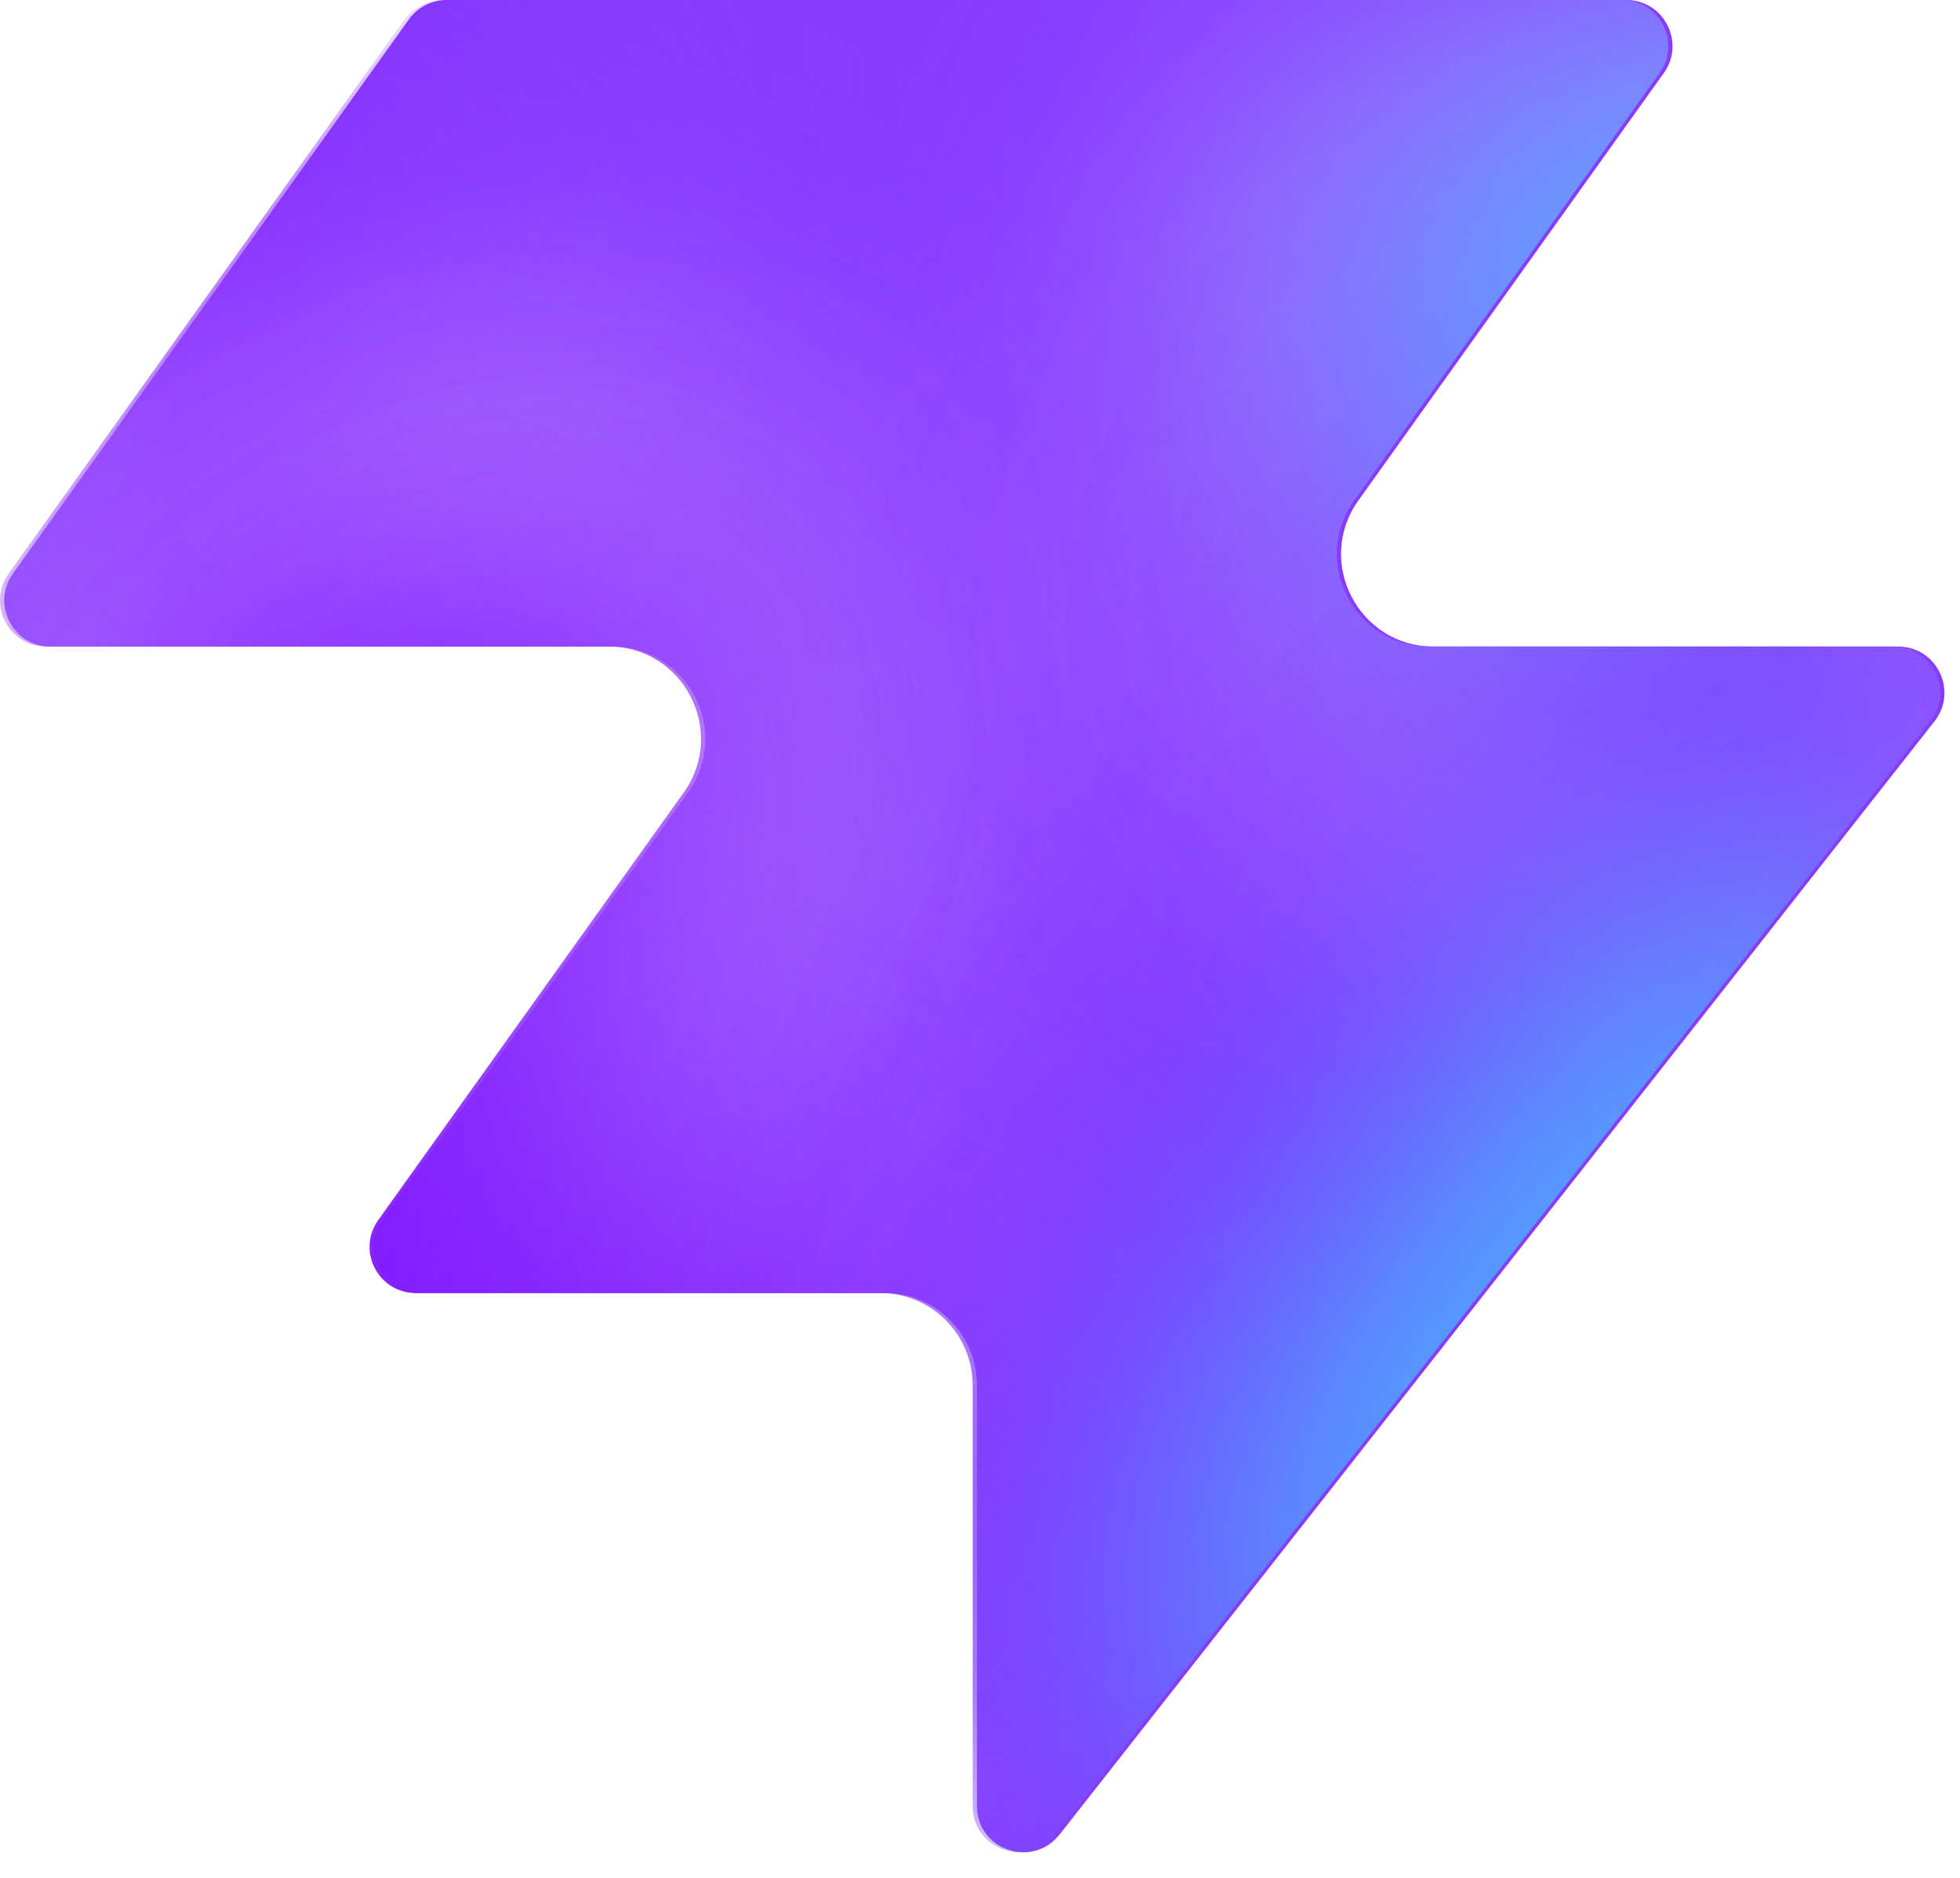
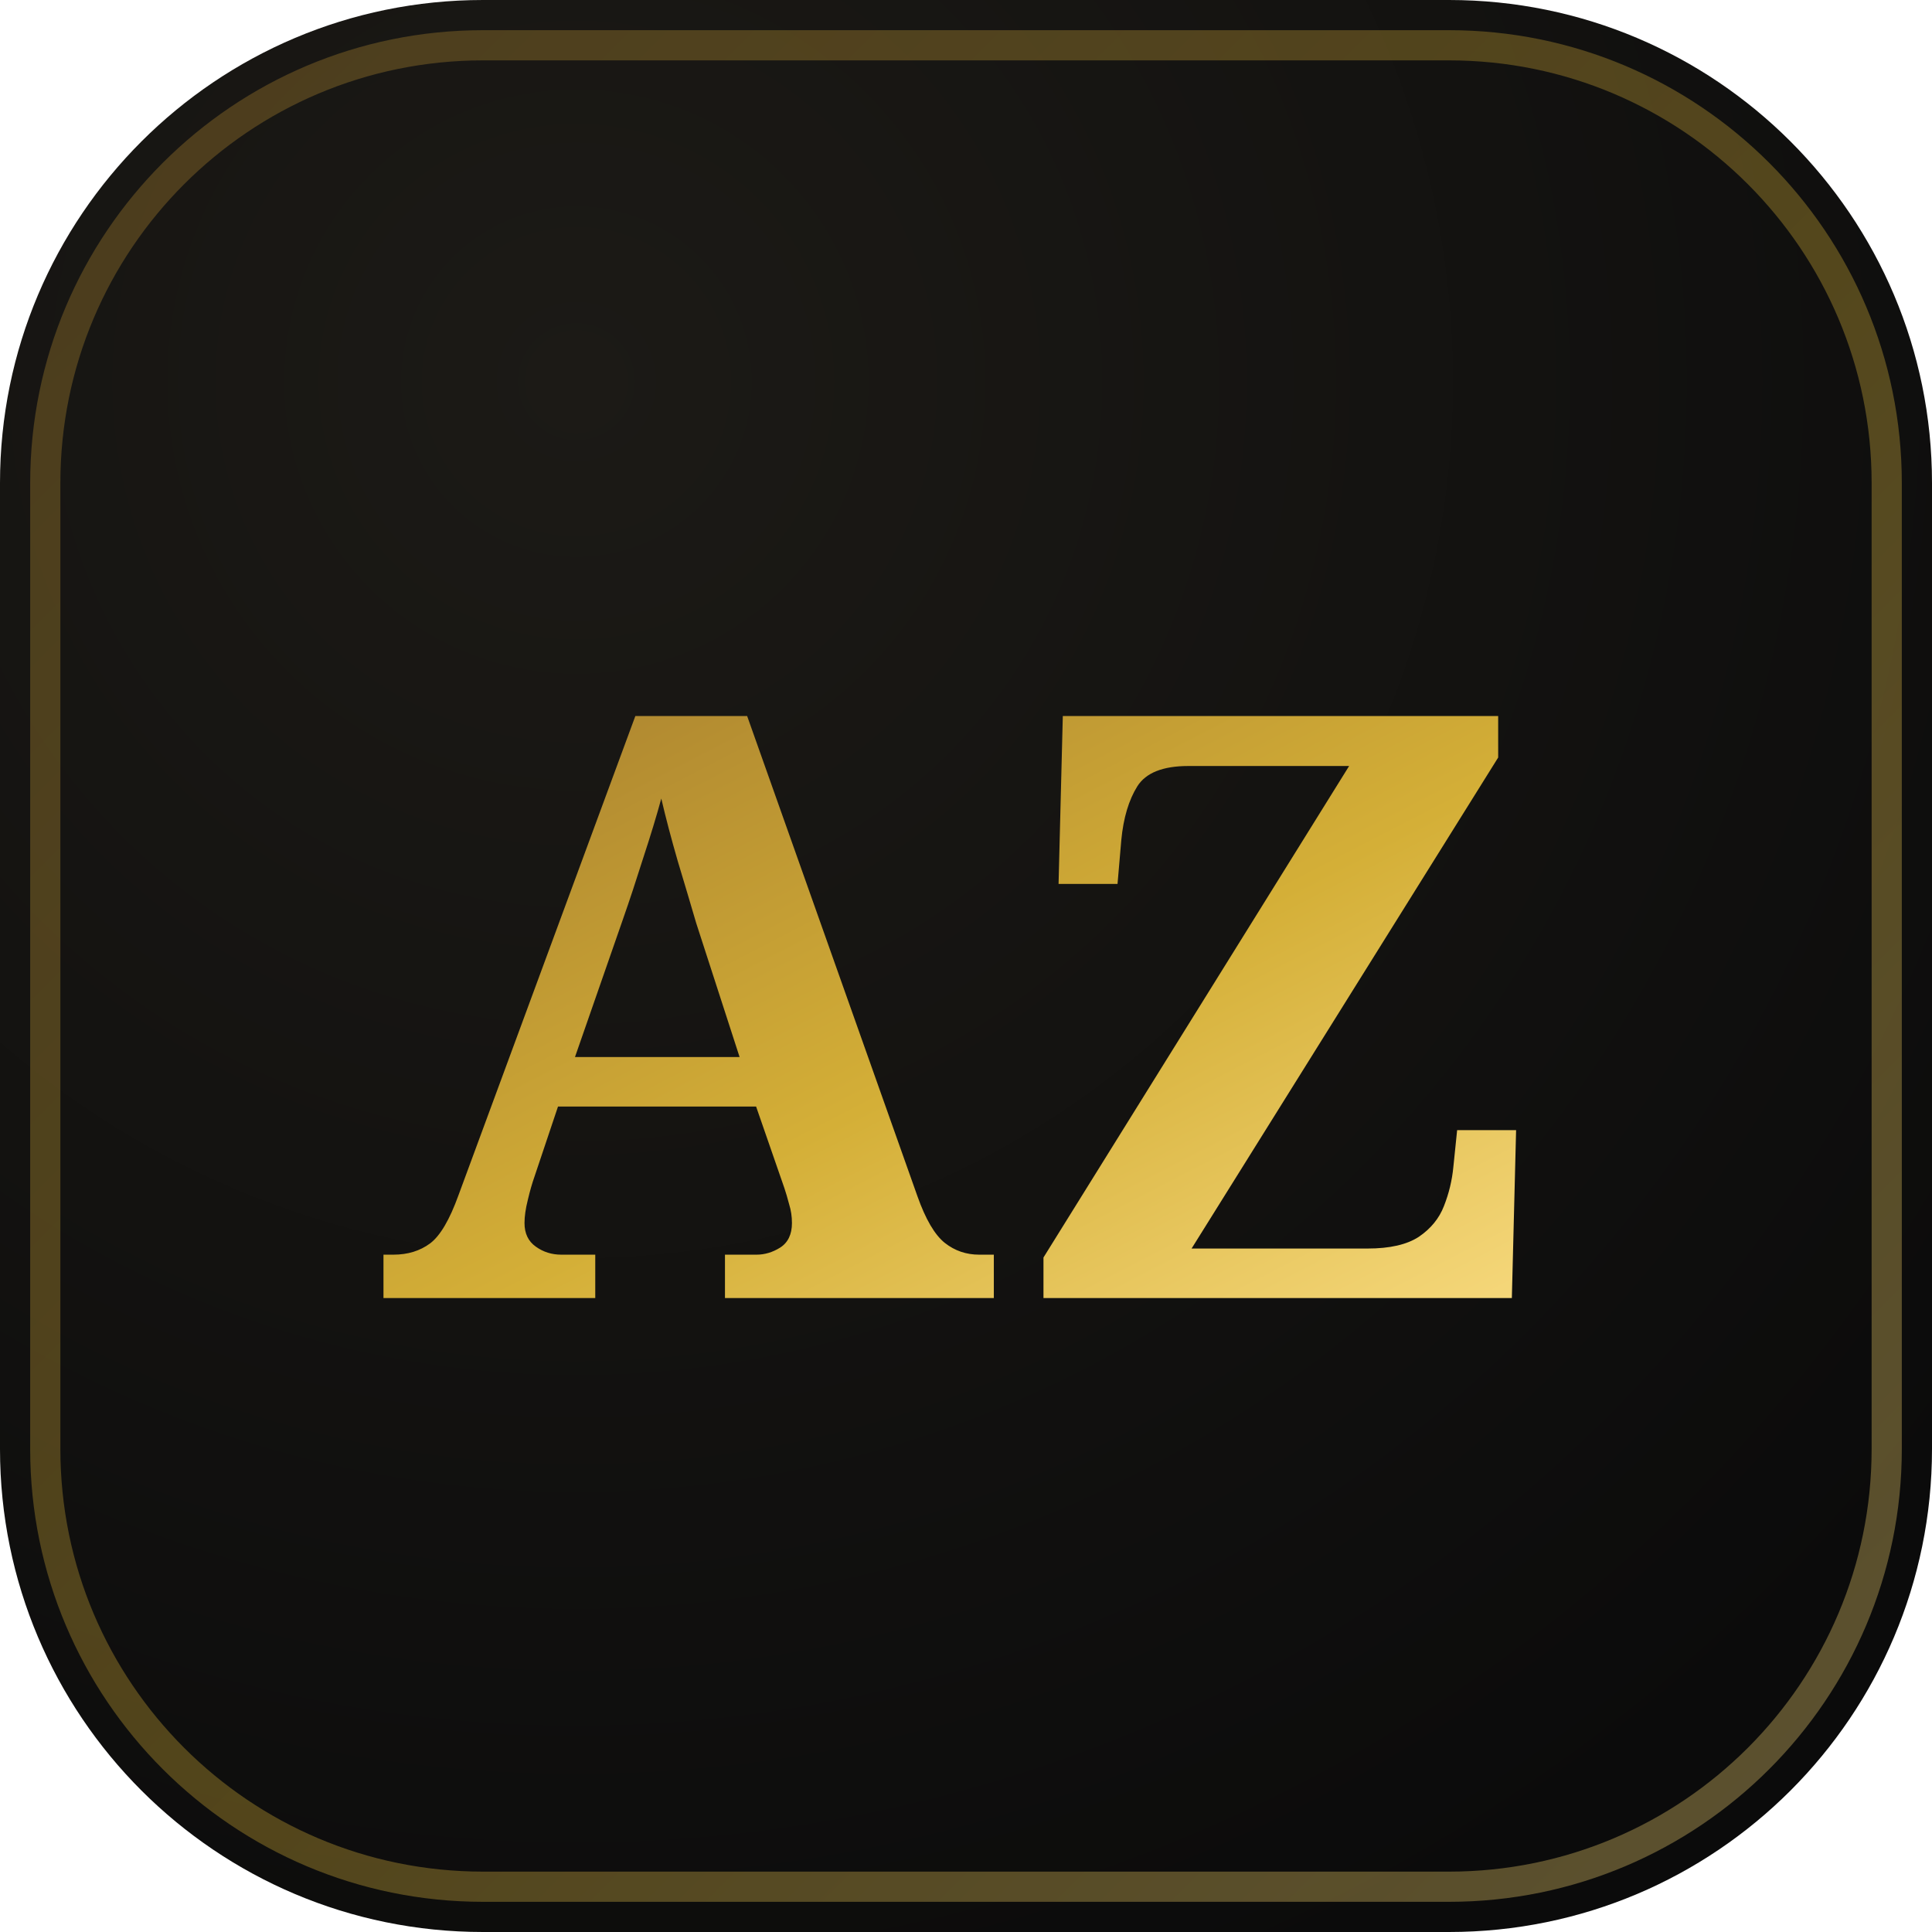
- <svg xmlns="http://www.w3.org/2000/svg" width="48" height="46" fill="none" viewBox="0 0 48 46">
-   <path fill="#863bff" d="M25.946 44.938c-.664.845-2.021.375-2.021-.698V33.937a2.26 2.26 0 0 0-2.262-2.262H10.287c-.92 0-1.456-1.04-.92-1.788l7.48-10.471c1.07-1.497 0-3.578-1.842-3.578H1.237c-.92 0-1.456-1.04-.92-1.788L10.013.474c.214-.297.556-.474.92-.474h28.894c.92 0 1.456 1.04.92 1.788l-7.48 10.471c-1.07 1.498 0 3.579 1.842 3.579h11.377c.943 0 1.473 1.088.89 1.83L25.947 44.94z" style="fill:#863bff;fill:color(display-p3 .525 .23 1);fill-opacity:1" />
-   <mask id="a" width="48" height="46" x="0" y="0" maskUnits="userSpaceOnUse" style="mask-type:alpha">
-     <path fill="#000" d="M25.842 44.938c-.664.844-2.021.375-2.021-.698V33.937a2.26 2.26 0 0 0-2.262-2.262H10.183c-.92 0-1.456-1.04-.92-1.788l7.48-10.471c1.07-1.498 0-3.579-1.842-3.579H1.133c-.92 0-1.456-1.04-.92-1.787L9.91.473c.214-.297.556-.474.92-.474h28.894c.92 0 1.456 1.04.92 1.788l-7.48 10.471c-1.07 1.498 0 3.578 1.842 3.578h11.377c.943 0 1.473 1.088.89 1.832L25.843 44.94z" style="fill:#000;fill-opacity:1" />
-   </mask>
-   <g mask="url(#a)">
-     <g filter="url(#b)">
-       <ellipse cx="5.508" cy="14.704" fill="#ede6ff" rx="5.508" ry="14.704" style="fill:#ede6ff;fill:color(display-p3 .927 .903 1);fill-opacity:1" transform="matrix(.00324 1 1 -.00324 -4.47 31.516)" />
-     </g>
-     <g filter="url(#c)">
-       <ellipse cx="10.399" cy="29.851" fill="#ede6ff" rx="10.399" ry="29.851" style="fill:#ede6ff;fill:color(display-p3 .927 .903 1);fill-opacity:1" transform="matrix(.00324 1 1 -.00324 -39.328 7.883)" />
-     </g>
-     <g filter="url(#d)">
-       <ellipse cx="5.508" cy="30.487" fill="#7e14ff" rx="5.508" ry="30.487" style="fill:#7e14ff;fill:color(display-p3 .492 .077 1);fill-opacity:1" transform="rotate(89.814 -25.913 -14.639)scale(1 -1)" />
-     </g>
-     <g filter="url(#e)">
-       <ellipse cx="5.508" cy="30.599" fill="#7e14ff" rx="5.508" ry="30.599" style="fill:#7e14ff;fill:color(display-p3 .492 .077 1);fill-opacity:1" transform="rotate(89.814 -32.644 -3.334)scale(1 -1)" />
-     </g>
-     <g filter="url(#f)">
-       <ellipse cx="5.508" cy="30.599" fill="#7e14ff" rx="5.508" ry="30.599" style="fill:#7e14ff;fill:color(display-p3 .492 .077 1);fill-opacity:1" transform="matrix(.00324 1 1 -.00324 -34.34 30.47)" />
-     </g>
-     <g filter="url(#g)">
-       <ellipse cx="14.072" cy="22.078" fill="#ede6ff" rx="14.072" ry="22.078" style="fill:#ede6ff;fill:color(display-p3 .927 .903 1);fill-opacity:1" transform="rotate(93.35 24.506 48.493)scale(-1 1)" />
-     </g>
-     <g filter="url(#h)">
-       <ellipse cx="3.47" cy="21.501" fill="#7e14ff" rx="3.47" ry="21.501" style="fill:#7e14ff;fill:color(display-p3 .492 .077 1);fill-opacity:1" transform="rotate(89.009 28.708 47.59)scale(-1 1)" />
-     </g>
-     <g filter="url(#i)">
-       <ellipse cx="3.47" cy="21.501" fill="#7e14ff" rx="3.47" ry="21.501" style="fill:#7e14ff;fill:color(display-p3 .492 .077 1);fill-opacity:1" transform="rotate(89.009 28.708 47.59)scale(-1 1)" />
-     </g>
-     <g filter="url(#j)">
-       <ellipse cx=".387" cy="8.972" fill="#7e14ff" rx="4.407" ry="29.108" style="fill:#7e14ff;fill:color(display-p3 .492 .077 1);fill-opacity:1" transform="rotate(39.51 .387 8.972)" />
-     </g>
-     <g filter="url(#k)">
-       <ellipse cx="47.523" cy="-6.092" fill="#7e14ff" rx="4.407" ry="29.108" style="fill:#7e14ff;fill:color(display-p3 .492 .077 1);fill-opacity:1" transform="rotate(37.892 47.523 -6.092)" />
-     </g>
-     <g filter="url(#l)">
-       <ellipse cx="41.412" cy="6.333" fill="#47bfff" rx="5.971" ry="9.665" style="fill:#47bfff;fill:color(display-p3 .28 .748 1);fill-opacity:1" transform="rotate(37.892 41.412 6.333)" />
-     </g>
-     <g filter="url(#m)">
-       <ellipse cx="-1.879" cy="38.332" fill="#7e14ff" rx="4.407" ry="29.108" style="fill:#7e14ff;fill:color(display-p3 .492 .077 1);fill-opacity:1" transform="rotate(37.892 -1.88 38.332)" />
-     </g>
-     <g filter="url(#n)">
-       <ellipse cx="-1.879" cy="38.332" fill="#7e14ff" rx="4.407" ry="29.108" style="fill:#7e14ff;fill:color(display-p3 .492 .077 1);fill-opacity:1" transform="rotate(37.892 -1.88 38.332)" />
-     </g>
-     <g filter="url(#o)">
-       <ellipse cx="35.651" cy="29.907" fill="#7e14ff" rx="4.407" ry="29.108" style="fill:#7e14ff;fill:color(display-p3 .492 .077 1);fill-opacity:1" transform="rotate(37.892 35.651 29.907)" />
-     </g>
-     <g filter="url(#p)">
-       <ellipse cx="38.418" cy="32.4" fill="#47bfff" rx="5.971" ry="15.297" style="fill:#47bfff;fill:color(display-p3 .28 .748 1);fill-opacity:1" transform="rotate(37.892 38.418 32.4)" />
-     </g>
-   </g>
+ <svg xmlns="http://www.w3.org/2000/svg" viewBox="0 0 64 64" width="64" height="64">
  <defs>
-     <filter id="b" width="60.045" height="41.654" x="-19.77" y="16.149" color-interpolation-filters="sRGB" filterUnits="userSpaceOnUse">
-       <feFlood flood-opacity="0" result="BackgroundImageFix" />
-       <feBlend in="SourceGraphic" in2="BackgroundImageFix" result="shape" />
-       <feGaussianBlur result="effect1_foregroundBlur_2002_17158" stdDeviation="7.659" />
-     </filter>
-     <filter id="c" width="90.34" height="51.437" x="-54.613" y="-7.533" color-interpolation-filters="sRGB" filterUnits="userSpaceOnUse">
-       <feFlood flood-opacity="0" result="BackgroundImageFix" />
-       <feBlend in="SourceGraphic" in2="BackgroundImageFix" result="shape" />
-       <feGaussianBlur result="effect1_foregroundBlur_2002_17158" stdDeviation="7.659" />
-     </filter>
-     <filter id="d" width="79.355" height="29.4" x="-49.64" y="2.03" color-interpolation-filters="sRGB" filterUnits="userSpaceOnUse">
-       <feFlood flood-opacity="0" result="BackgroundImageFix" />
-       <feBlend in="SourceGraphic" in2="BackgroundImageFix" result="shape" />
-       <feGaussianBlur result="effect1_foregroundBlur_2002_17158" stdDeviation="4.596" />
-     </filter>
-     <filter id="e" width="79.579" height="29.4" x="-45.045" y="20.029" color-interpolation-filters="sRGB" filterUnits="userSpaceOnUse">
-       <feFlood flood-opacity="0" result="BackgroundImageFix" />
-       <feBlend in="SourceGraphic" in2="BackgroundImageFix" result="shape" />
-       <feGaussianBlur result="effect1_foregroundBlur_2002_17158" stdDeviation="4.596" />
-     </filter>
-     <filter id="f" width="79.579" height="29.4" x="-43.513" y="21.178" color-interpolation-filters="sRGB" filterUnits="userSpaceOnUse">
-       <feFlood flood-opacity="0" result="BackgroundImageFix" />
-       <feBlend in="SourceGraphic" in2="BackgroundImageFix" result="shape" />
-       <feGaussianBlur result="effect1_foregroundBlur_2002_17158" stdDeviation="4.596" />
-     </filter>
-     <filter id="g" width="74.749" height="58.852" x="15.756" y="-17.901" color-interpolation-filters="sRGB" filterUnits="userSpaceOnUse">
-       <feFlood flood-opacity="0" result="BackgroundImageFix" />
-       <feBlend in="SourceGraphic" in2="BackgroundImageFix" result="shape" />
-       <feGaussianBlur result="effect1_foregroundBlur_2002_17158" stdDeviation="7.659" />
-     </filter>
-     <filter id="h" width="61.377" height="25.362" x="23.548" y="2.284" color-interpolation-filters="sRGB" filterUnits="userSpaceOnUse">
-       <feFlood flood-opacity="0" result="BackgroundImageFix" />
-       <feBlend in="SourceGraphic" in2="BackgroundImageFix" result="shape" />
-       <feGaussianBlur result="effect1_foregroundBlur_2002_17158" stdDeviation="4.596" />
-     </filter>
-     <filter id="i" width="61.377" height="25.362" x="23.548" y="2.284" color-interpolation-filters="sRGB" filterUnits="userSpaceOnUse">
-       <feFlood flood-opacity="0" result="BackgroundImageFix" />
-       <feBlend in="SourceGraphic" in2="BackgroundImageFix" result="shape" />
-       <feGaussianBlur result="effect1_foregroundBlur_2002_17158" stdDeviation="4.596" />
-     </filter>
-     <filter id="j" width="56.045" height="63.649" x="-27.636" y="-22.853" color-interpolation-filters="sRGB" filterUnits="userSpaceOnUse">
-       <feFlood flood-opacity="0" result="BackgroundImageFix" />
-       <feBlend in="SourceGraphic" in2="BackgroundImageFix" result="shape" />
-       <feGaussianBlur result="effect1_foregroundBlur_2002_17158" stdDeviation="4.596" />
-     </filter>
-     <filter id="k" width="54.814" height="64.646" x="20.116" y="-38.415" color-interpolation-filters="sRGB" filterUnits="userSpaceOnUse">
-       <feFlood flood-opacity="0" result="BackgroundImageFix" />
-       <feBlend in="SourceGraphic" in2="BackgroundImageFix" result="shape" />
-       <feGaussianBlur result="effect1_foregroundBlur_2002_17158" stdDeviation="4.596" />
-     </filter>
-     <filter id="l" width="33.541" height="35.313" x="24.641" y="-11.323" color-interpolation-filters="sRGB" filterUnits="userSpaceOnUse">
-       <feFlood flood-opacity="0" result="BackgroundImageFix" />
-       <feBlend in="SourceGraphic" in2="BackgroundImageFix" result="shape" />
-       <feGaussianBlur result="effect1_foregroundBlur_2002_17158" stdDeviation="4.596" />
-     </filter>
-     <filter id="m" width="54.814" height="64.646" x="-29.286" y="6.009" color-interpolation-filters="sRGB" filterUnits="userSpaceOnUse">
-       <feFlood flood-opacity="0" result="BackgroundImageFix" />
-       <feBlend in="SourceGraphic" in2="BackgroundImageFix" result="shape" />
-       <feGaussianBlur result="effect1_foregroundBlur_2002_17158" stdDeviation="4.596" />
-     </filter>
-     <filter id="n" width="54.814" height="64.646" x="-29.286" y="6.009" color-interpolation-filters="sRGB" filterUnits="userSpaceOnUse">
-       <feFlood flood-opacity="0" result="BackgroundImageFix" />
-       <feBlend in="SourceGraphic" in2="BackgroundImageFix" result="shape" />
-       <feGaussianBlur result="effect1_foregroundBlur_2002_17158" stdDeviation="4.596" />
-     </filter>
-     <filter id="o" width="54.814" height="64.646" x="8.244" y="-2.416" color-interpolation-filters="sRGB" filterUnits="userSpaceOnUse">
-       <feFlood flood-opacity="0" result="BackgroundImageFix" />
-       <feBlend in="SourceGraphic" in2="BackgroundImageFix" result="shape" />
-       <feGaussianBlur result="effect1_foregroundBlur_2002_17158" stdDeviation="4.596" />
-     </filter>
-     <filter id="p" width="39.409" height="43.623" x="18.713" y="10.588" color-interpolation-filters="sRGB" filterUnits="userSpaceOnUse">
-       <feFlood flood-opacity="0" result="BackgroundImageFix" />
-       <feBlend in="SourceGraphic" in2="BackgroundImageFix" result="shape" />
-       <feGaussianBlur result="effect1_foregroundBlur_2002_17158" stdDeviation="4.596" />
-     </filter>
+     <linearGradient id="azGold" x1="0" y1="0" x2="1" y2="1">
+       <stop offset="0%" stop-color="#a9812f" />
+       <stop offset="55%" stop-color="#d4af37" />
+       <stop offset="100%" stop-color="#f5d77a" />
+     </linearGradient>
+     <radialGradient id="azBg" cx="30%" cy="20%" r="90%">
+       <stop offset="0%" stop-color="#1c1a16" />
+       <stop offset="100%" stop-color="#0b0b0b" />
+     </radialGradient>
  </defs>
+   <rect width="64" height="64" rx="16" fill="url(#azBg)" />
+   <rect x="1.5" y="1.5" width="61" height="61" rx="14.5" fill="none" stroke="url(#azGold)" stroke-opacity="0.35" />
+   <text x="32" y="43" text-anchor="middle" font-family="Georgia, 'Playfair Display', serif" font-size="27" font-weight="700" letter-spacing="0.5" fill="url(#azGold)">AZ</text>
</svg>
